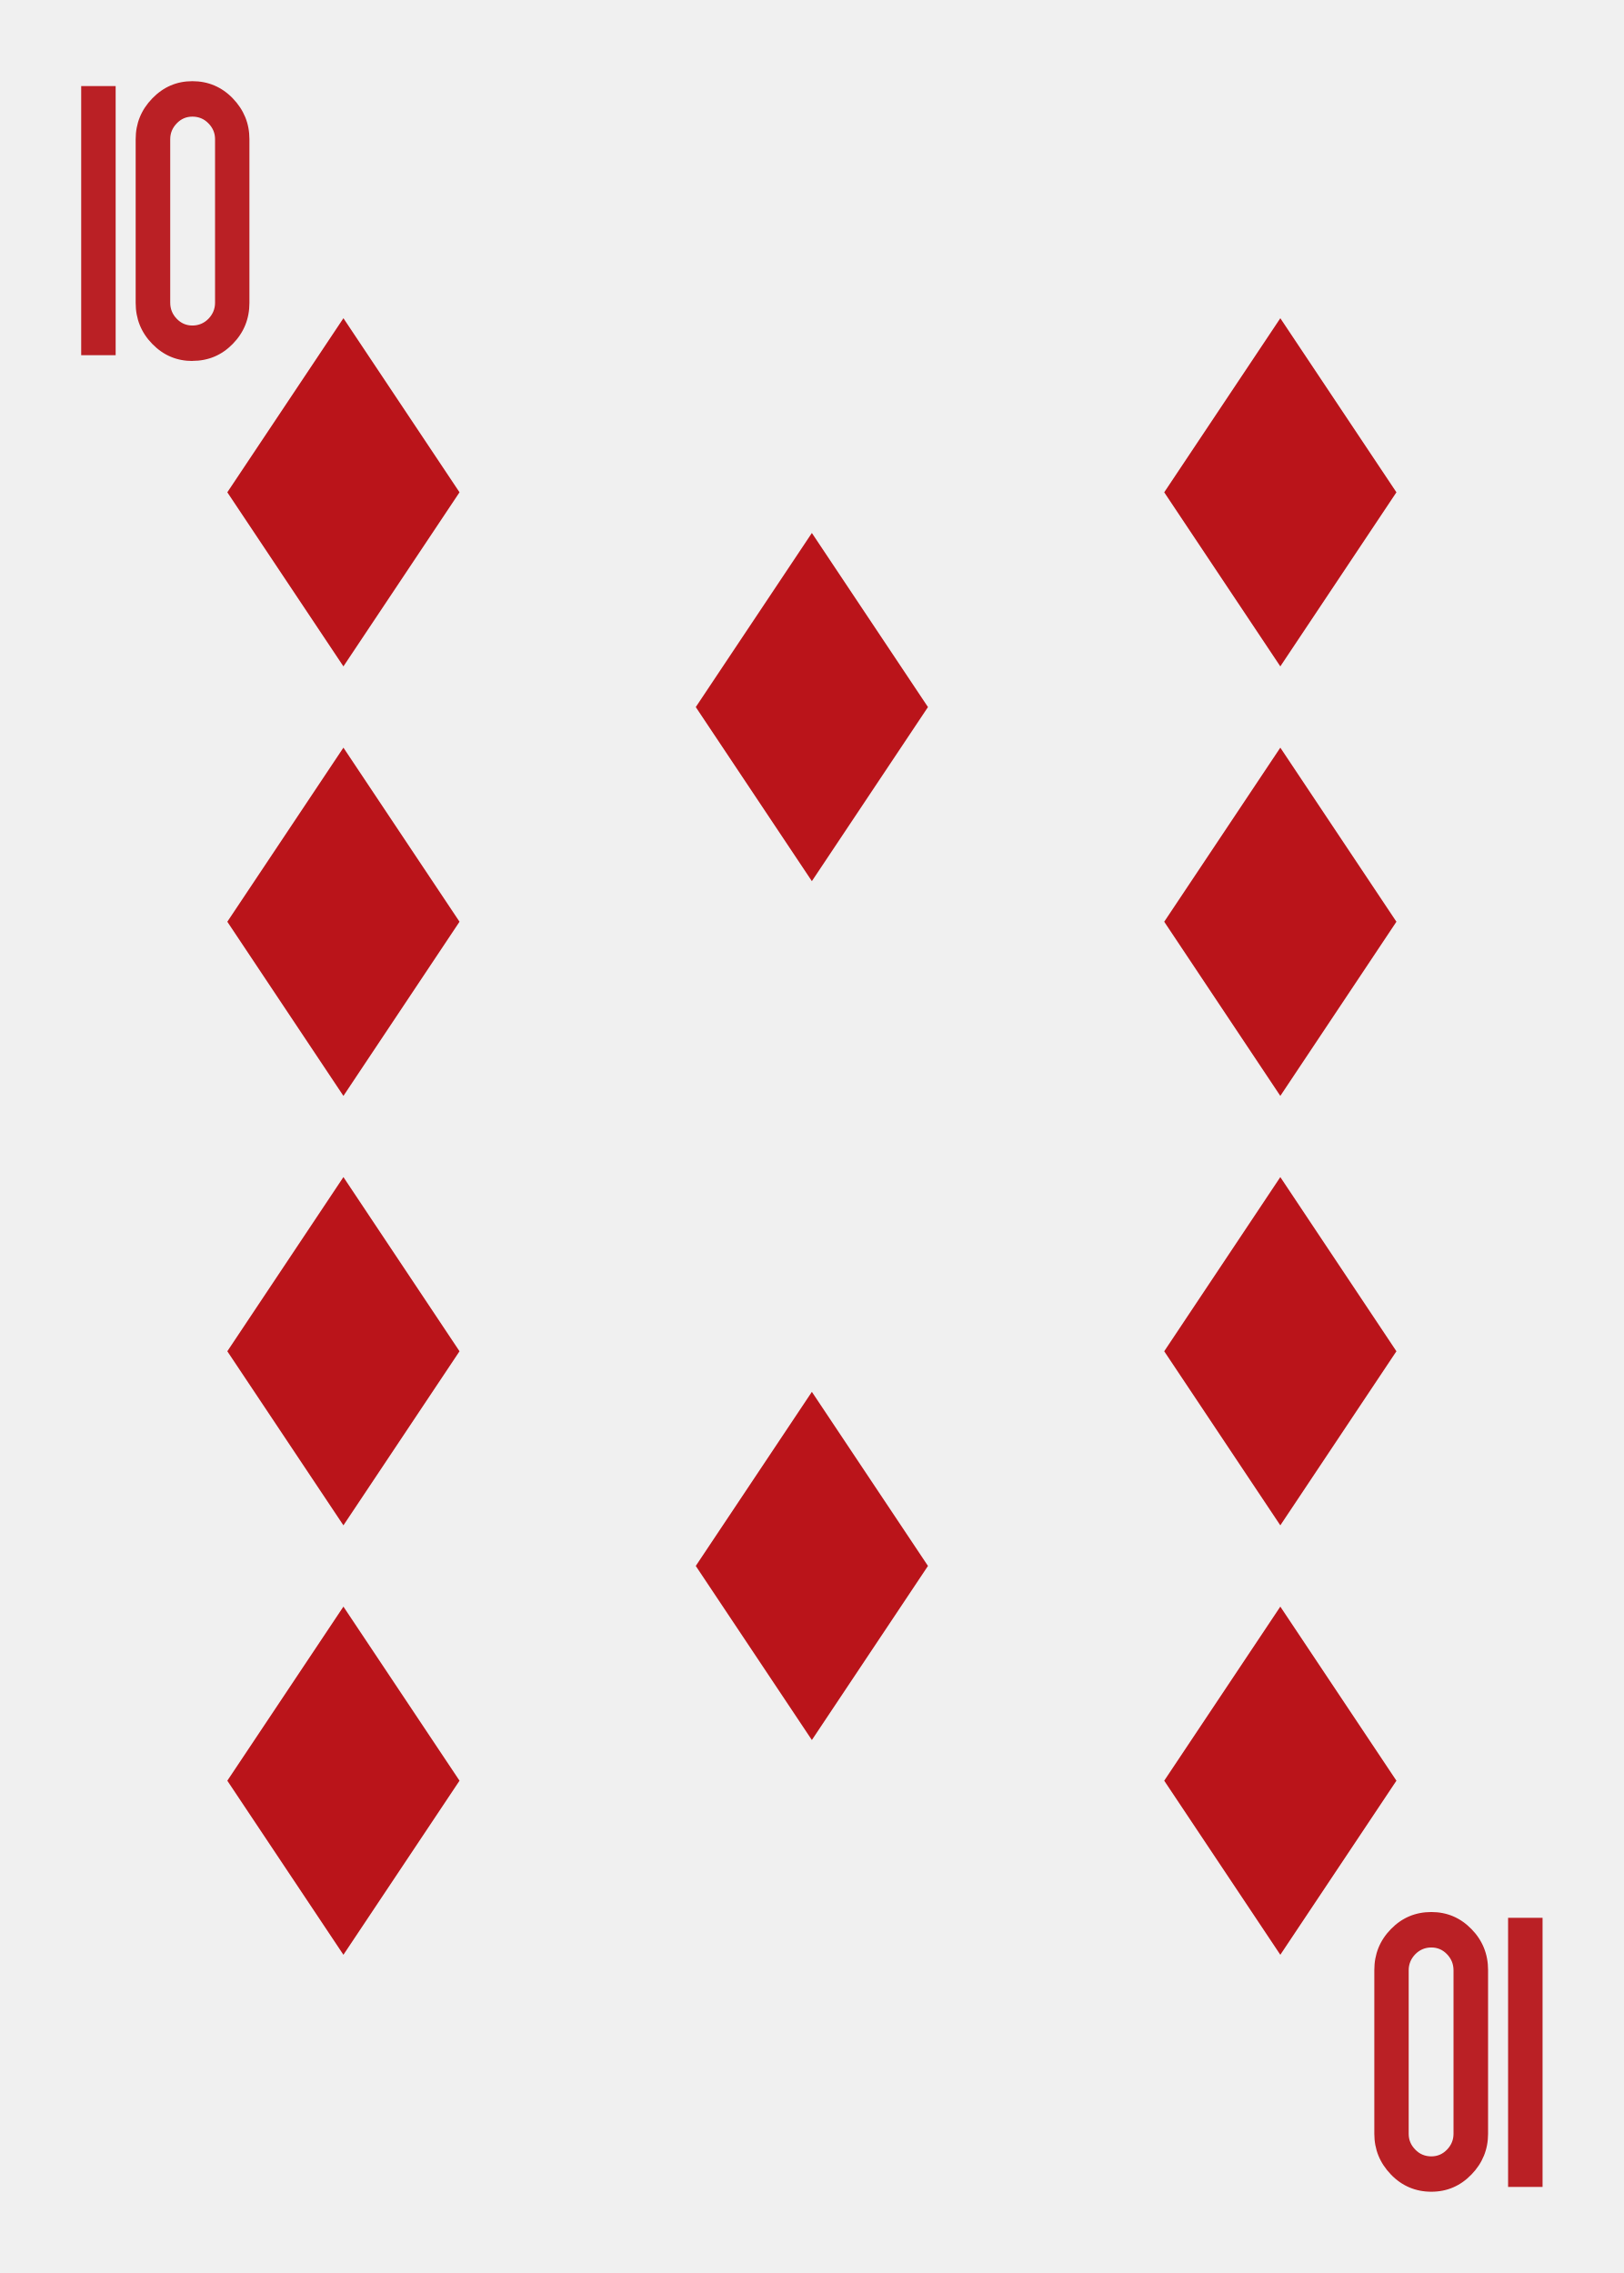
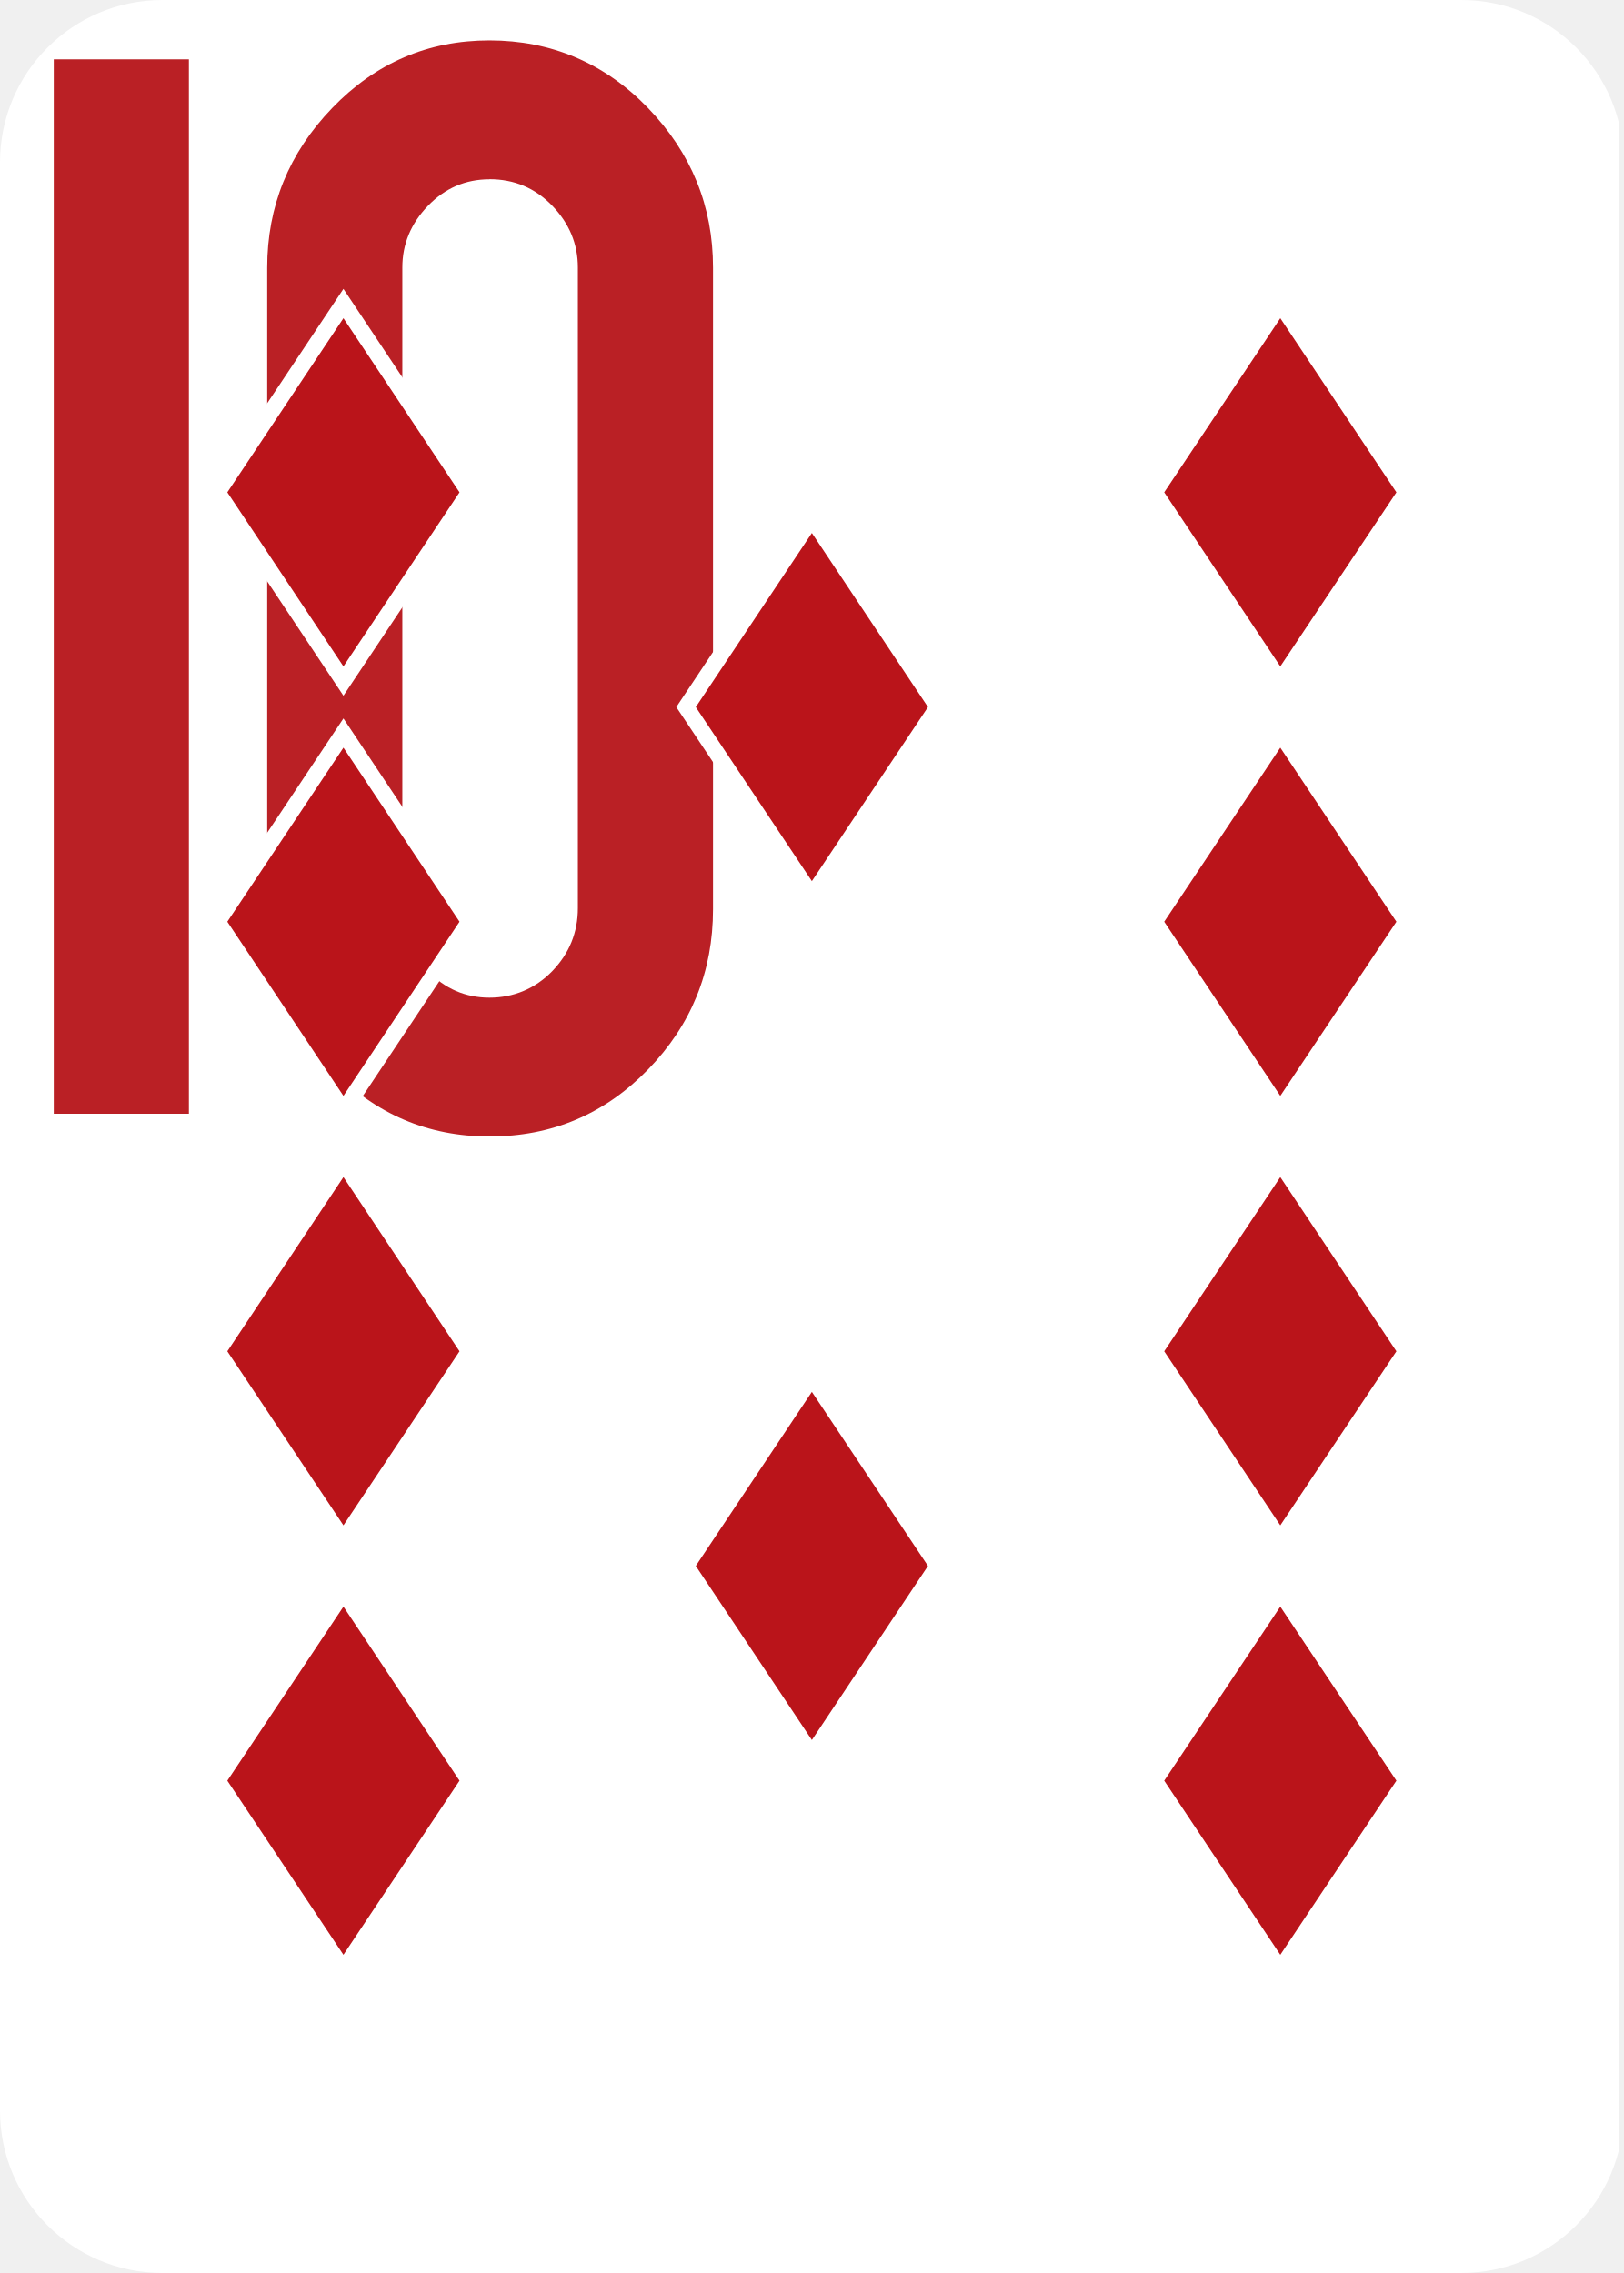
- <svg xmlns="http://www.w3.org/2000/svg" id="Layer_1" data-name="Layer 1" viewBox="0 0 180 252">
+ <svg xmlns="http://www.w3.org/2000/svg" id="a" data-name="Layer 1" width="2.5in" height="3.5in" viewBox="0 0 180 252">
  <defs>
-     <style>
-       .cls-1 {
-         fill: #ba141a;
-       }
- 
-       .cls-2 {
-         fill: #ba2025;
-       }
-     </style>
+     <clipPath id="b">
+       <rect width="180" height="252" rx="18" ry="18" style="fill: none;" />
+     </clipPath>
  </defs>
-   <g>
-     <g>
-       <polygon class="cls-1" points="25.2 54.58 38.07 35.28 50.94 54.58 38.07 73.88 25.2 54.58" />
-       <polygon class="cls-1" points="129.06 54.58 141.93 35.28 154.8 54.58 141.93 73.88 129.06 54.58" />
-     </g>
-     <polygon class="cls-1" points="77.13 78.39 90 59.09 102.87 78.39 90 97.69 77.13 78.39" />
-     <g>
-       <polygon class="cls-1" points="129.06 102.19 141.93 82.89 154.8 102.19 141.93 121.5 129.06 102.19" />
-       <polygon class="cls-1" points="25.2 102.19 38.07 82.89 50.94 102.19 38.07 121.5 25.2 102.19" />
-     </g>
-     <g>
-       <polygon class="cls-1" points="25.2 149.81 38.07 130.5 50.94 149.81 38.07 169.11 25.2 149.81" />
-       <polygon class="cls-1" points="129.06 149.81 141.93 130.5 154.8 149.81 141.93 169.11 129.06 149.81" />
-     </g>
-     <polygon class="cls-1" points="77.13 173.61 90 154.31 102.87 173.61 90 192.91 77.13 173.61" />
-     <g>
-       <polygon class="cls-1" points="129.06 197.42 141.93 178.12 154.8 197.42 141.93 216.72 129.06 197.42" />
-       <polygon class="cls-1" points="25.2 197.42 38.07 178.12 50.94 197.42 38.07 216.72 25.2 197.42" />
-     </g>
-   </g>
-   <g>
-     <path class="cls-2" d="M9,9.54h3.82v29.84h-3.82V9.54ZM21.33,40.02c-1.74,0-3.22-.63-4.45-1.89-1.23-1.26-1.84-2.78-1.84-4.54V15.43c0-1.74.61-3.25,1.84-4.52,1.23-1.27,2.71-1.91,4.45-1.91s3.26.64,4.48,1.91c1.23,1.28,1.84,2.78,1.84,4.52v18.15c0,1.76-.61,3.28-1.84,4.54-1.23,1.26-2.72,1.89-4.48,1.89ZM21.33,12.93c-.68,0-1.26.25-1.74.75-.48.5-.72,1.08-.72,1.75v18.13c0,.69.24,1.28.72,1.78.48.5,1.06.75,1.74.75s1.29-.25,1.78-.75c.48-.5.73-1.09.73-1.78V15.43c0-.67-.24-1.25-.73-1.75-.48-.5-1.08-.75-1.78-.75Z" />
-     <path class="cls-2" d="M171,242.46h-3.82v-29.84h3.82v29.84ZM158.67,211.98c1.74,0,3.22.63,4.45,1.89,1.23,1.26,1.84,2.78,1.84,4.54v18.15c0,1.74-.61,3.25-1.84,4.52-1.23,1.27-2.71,1.91-4.45,1.91s-3.26-.64-4.48-1.91c-1.23-1.28-1.84-2.78-1.84-4.52v-18.15c0-1.76.61-3.28,1.84-4.54,1.23-1.26,2.72-1.89,4.48-1.89ZM158.67,239.07c.68,0,1.26-.25,1.74-.75.48-.5.72-1.08.72-1.75v-18.13c0-.69-.24-1.28-.72-1.78-.48-.5-1.06-.75-1.74-.75s-1.29.25-1.78.75c-.48.5-.73,1.09-.73,1.78v18.13c0,.67.24,1.25.73,1.75.48.5,1.08.75,1.78.75Z" />
+   <g style="clip-path: url(#b);">
+     <rect x="-.51" width="180" height="252" style="fill: #fff;" />
+     <path d="M5.96,6.58h14.98v116.9H5.96V6.58ZM54.26,126c-6.81,0-12.62-2.47-17.43-7.42-4.81-4.95-7.21-10.87-7.21-17.78V29.68c0-6.81,2.4-12.72,7.21-17.71,4.81-4.99,10.62-7.49,17.43-7.49s12.76,2.5,17.57,7.49c4.81,4.99,7.21,10.9,7.21,17.71v71.12c0,6.91-2.4,12.83-7.21,17.78-4.81,4.95-10.66,7.42-17.57,7.42ZM54.26,19.88c-2.65,0-4.93.98-6.82,2.94-1.89,1.96-2.84,4.24-2.84,6.85v71.01c0,2.7.94,5.03,2.84,6.99,1.89,1.96,4.17,2.94,6.82,2.94s5.06-.98,6.96-2.94c1.89-1.96,2.84-4.29,2.84-6.99V29.66c0-2.61-.95-4.89-2.84-6.85-1.89-1.96-4.21-2.94-6.96-2.94Z" style="fill: #ba2025;" />
+     <polygon points="23.04 54.58 38.07 32.03 53.1 54.58 38.07 77.13 23.04 54.58" style="fill: #fff;" />
+     <polygon points="25.2 54.58 38.07 35.28 50.94 54.58 38.07 73.88 25.2 54.58" style="fill: #ba141a;" />
+     <polygon points="126.9 54.58 141.93 32.03 156.96 54.58 141.93 77.13 126.9 54.58" style="fill: #fff;" />
+     <polygon points="129.06 54.58 141.93 35.28 154.8 54.58 141.93 73.88 129.06 54.58" style="fill: #ba141a;" />
+     <polygon points="74.97 78.39 90 55.84 105.03 78.39 90 100.93 74.97 78.39" style="fill: #fff;" />
+     <polygon points="77.13 78.39 90 59.09 102.87 78.39 90 97.69 77.13 78.39" style="fill: #ba141a;" />
+     <polygon points="126.9 102.19 141.93 79.65 156.96 102.19 141.93 124.74 126.9 102.19" style="fill: #fff;" />
+     <polygon points="129.06 102.19 141.93 82.89 154.8 102.19 141.93 121.5 129.06 102.19" style="fill: #ba141a;" />
+     <polygon points="23.04 102.19 38.07 79.65 53.1 102.19 38.07 124.74 23.04 102.19" style="fill: #fff;" />
+     <polygon points="25.2 102.19 38.07 82.89 50.94 102.19 38.07 121.5 25.2 102.19" style="fill: #ba141a;" />
+     <polygon points="23.04 149.81 38.07 127.26 53.1 149.81 38.07 172.35 23.04 149.81" style="fill: #fff;" />
+     <polygon points="25.2 149.81 38.07 130.5 50.94 149.81 38.07 169.11 25.2 149.81" style="fill: #ba141a;" />
+     <polygon points="126.9 149.81 141.93 127.26 156.96 149.81 141.93 172.35 126.9 149.81" style="fill: #fff;" />
+     <polygon points="129.06 149.81 141.93 130.5 154.8 149.81 141.93 169.11 129.06 149.81" style="fill: #ba141a;" />
+     <polygon points="74.97 173.61 90 151.07 105.03 173.61 90 196.16 74.97 173.61" style="fill: #fff;" />
+     <polygon points="77.13 173.61 90 154.31 102.87 173.61 90 192.91 77.13 173.61" style="fill: #ba141a;" />
+     <polygon points="126.9 197.42 141.93 174.87 156.96 197.42 141.93 219.97 126.9 197.42" style="fill: #fff;" />
+     <polygon points="129.06 197.42 141.93 178.12 154.8 197.42 141.93 216.72 129.06 197.42" style="fill: #ba141a;" />
+     <polygon points="23.04 197.42 38.07 174.87 53.1 197.42 38.07 219.97 23.04 197.42" style="fill: #fff;" />
+     <polygon points="25.2 197.42 38.07 178.12 50.94 197.42 38.07 216.72 25.2 197.42" style="fill: #ba141a;" />
  </g>
</svg>
